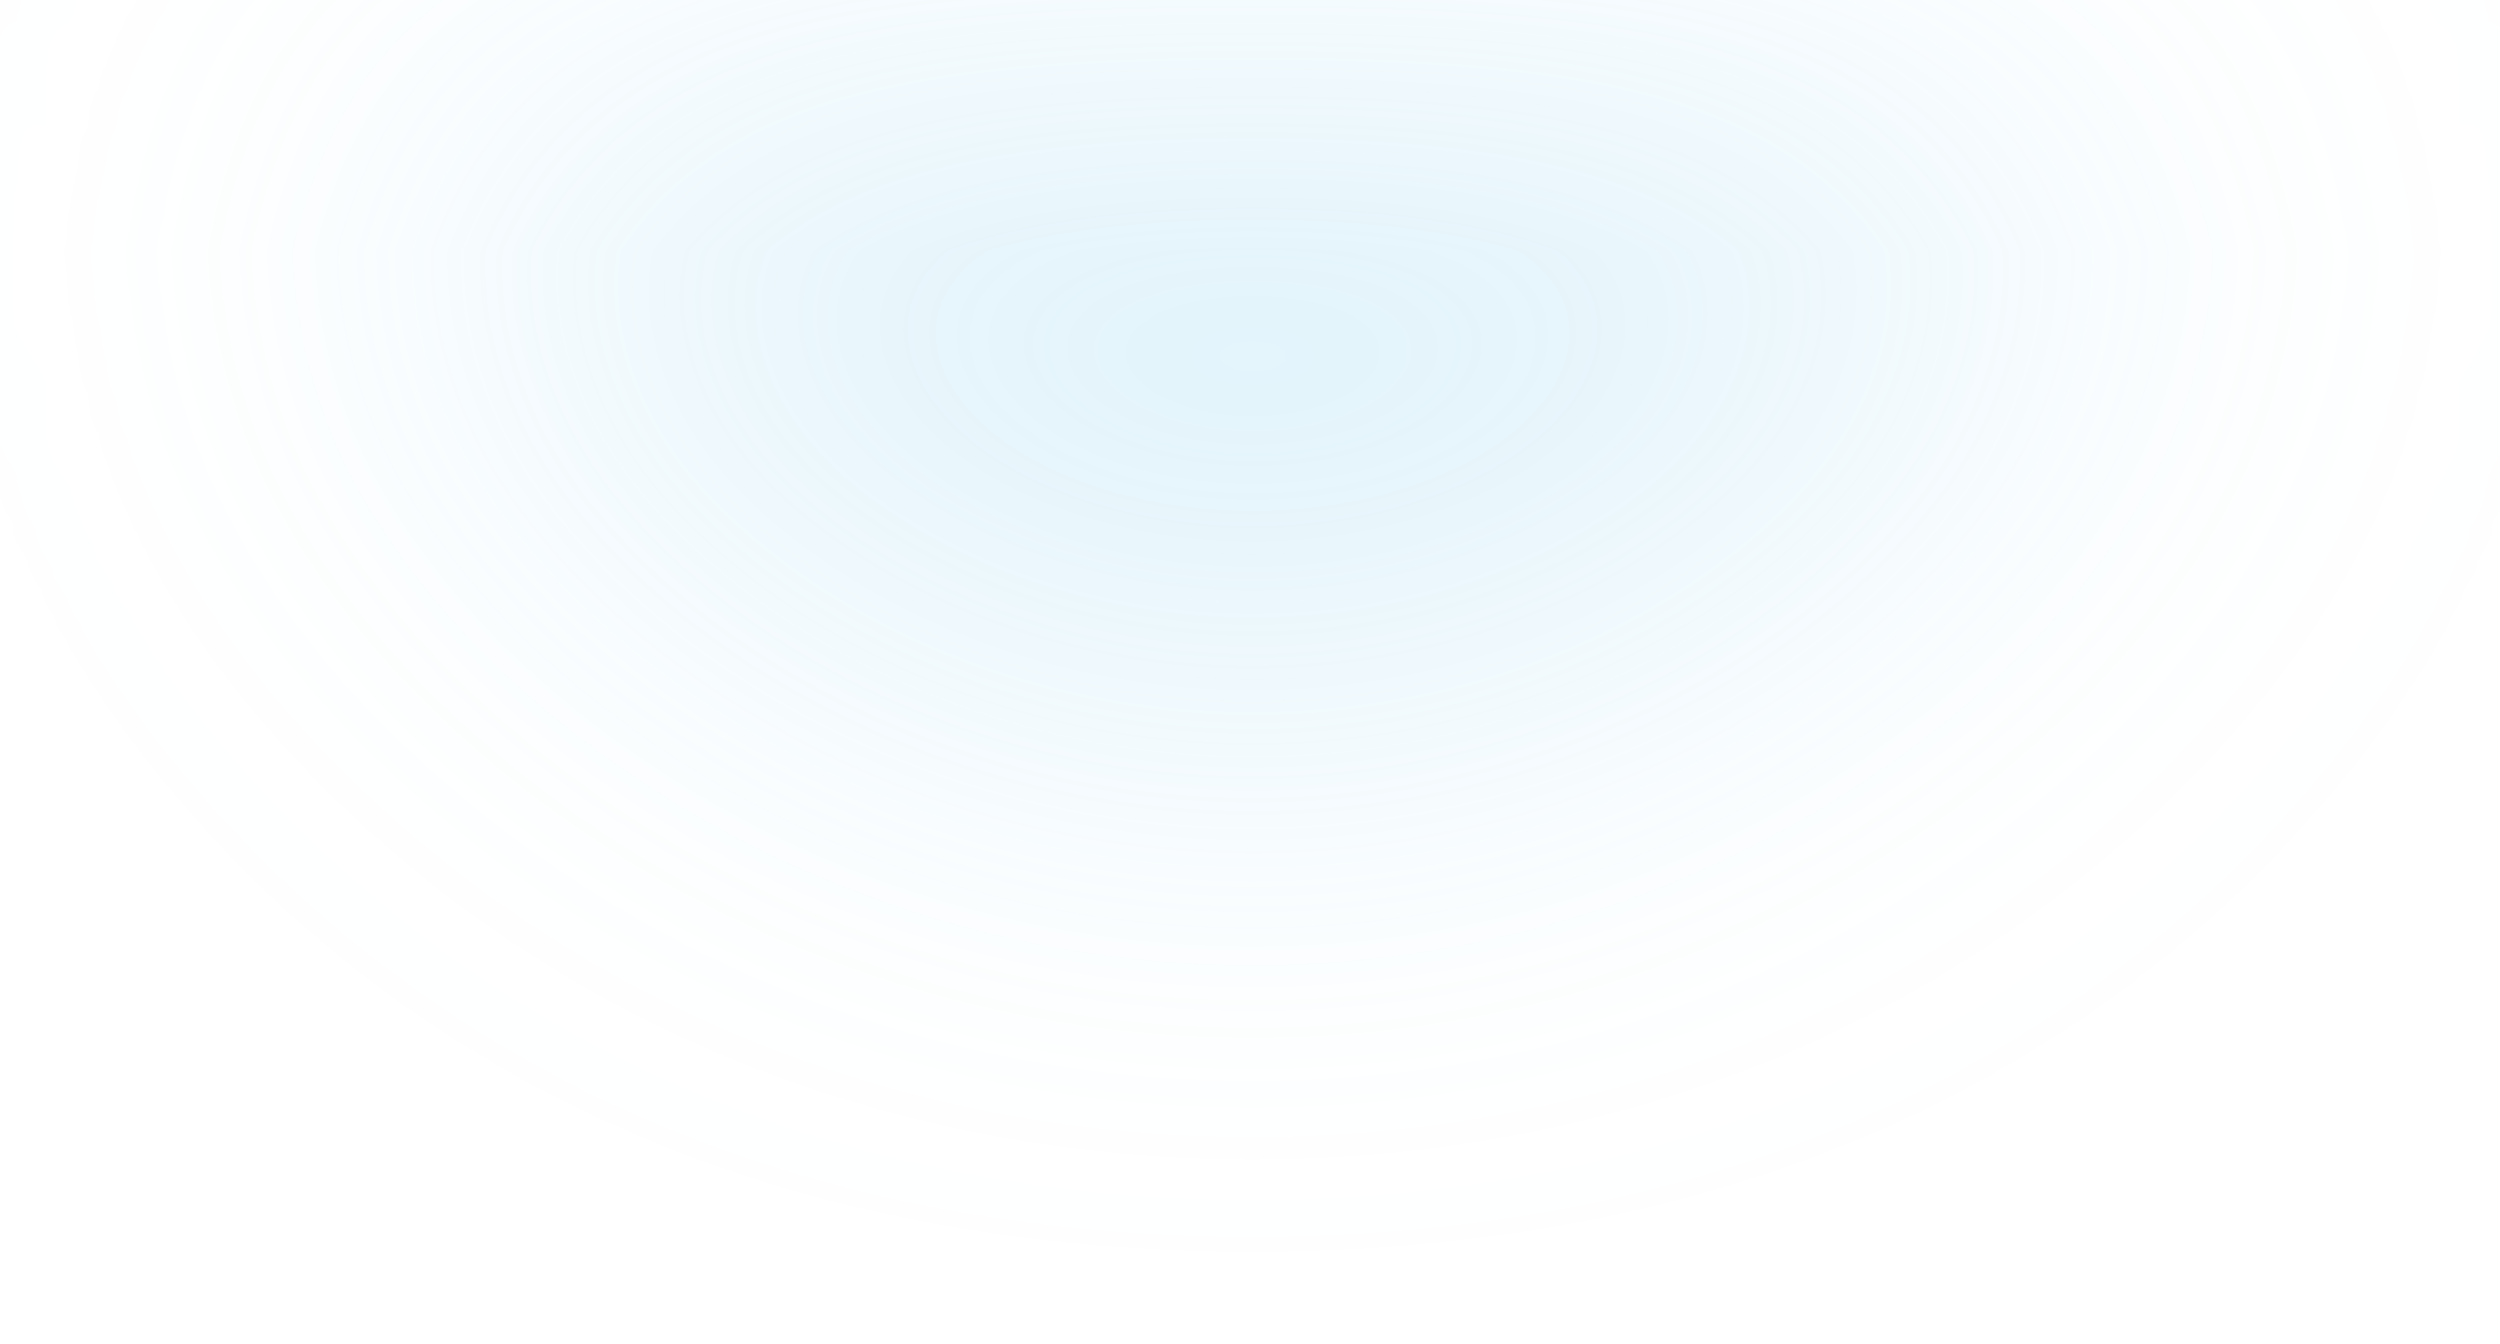
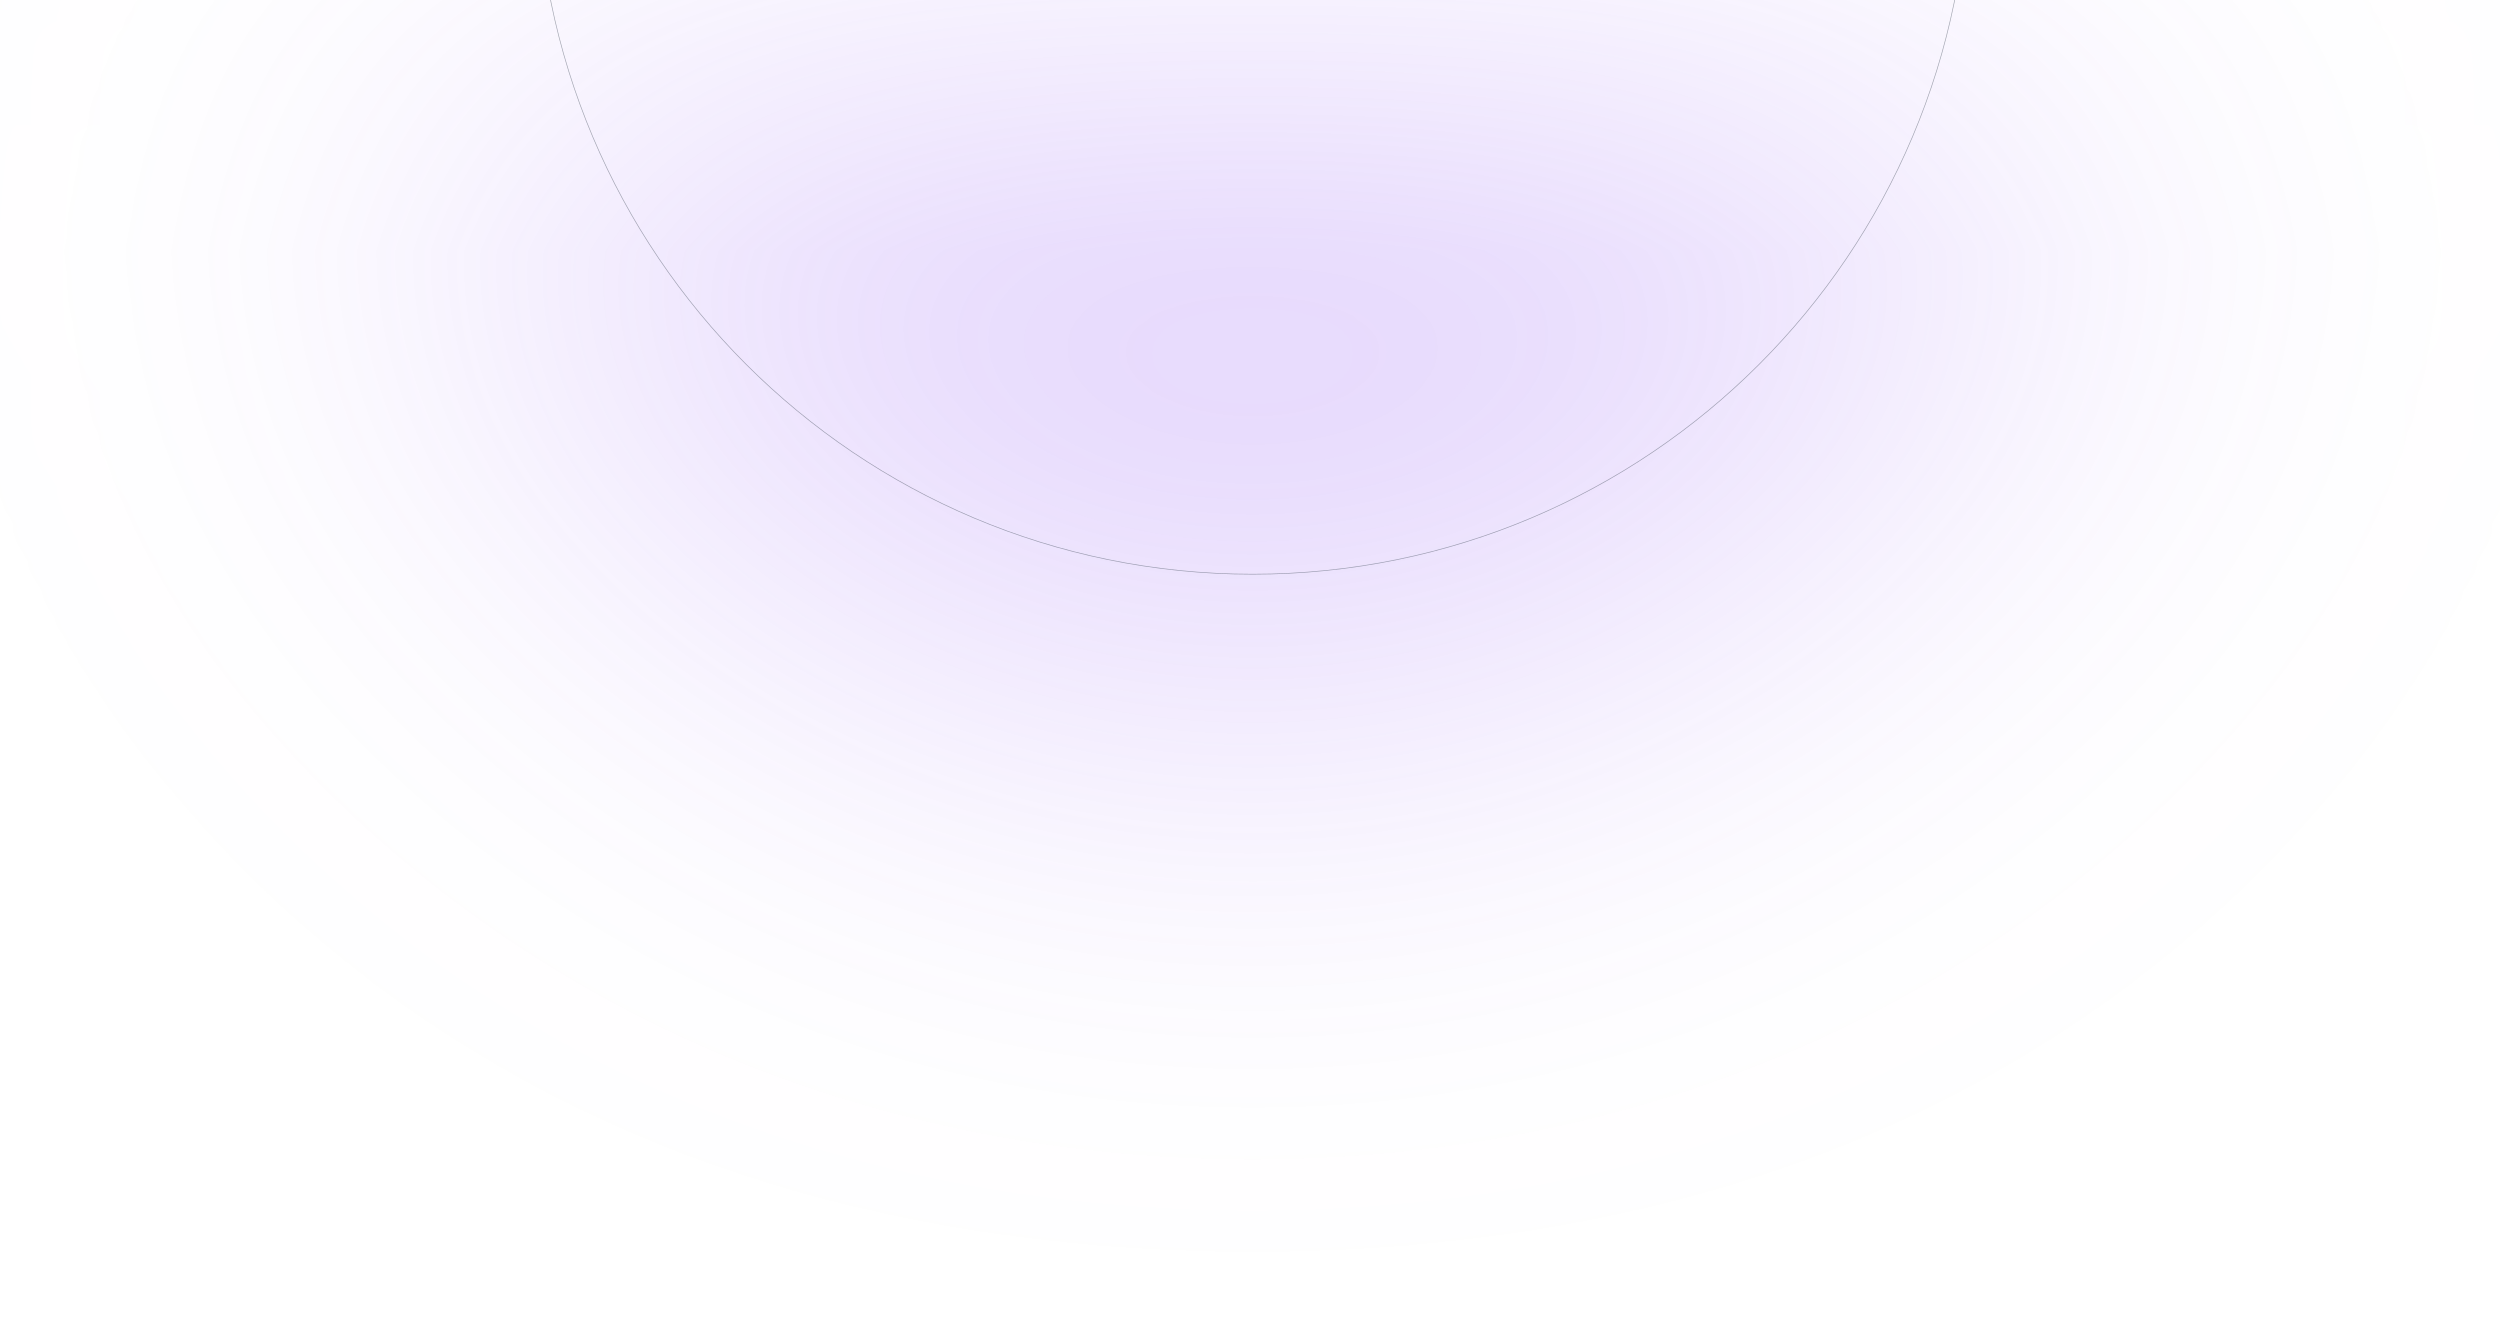
<svg xmlns="http://www.w3.org/2000/svg" width="1920" height="1032" viewBox="0 0 1920 1032" fill="none">
  <g opacity="0.25" filter="url(#filter0_f_17_11570)">
-     <circle cx="962.014" cy="-109" r="641" fill="#74c7ec" />
+     <circle cx="962.014" cy="-109" r="641" fill="#8646F4" />
  </g>
+   <circle cx="962.014" cy="-109" r="550" stroke="#4B5563" stroke-opacity="0.5" stroke-width="0.5" fill="none" />
  <defs>
    <filter id="filter0_f_17_11570" x="-178.986" y="-1250" width="2282" height="2282" filterUnits="userSpaceOnUse" color-interpolation-filters="sRGB">
      <feFlood flood-opacity="0" result="BackgroundImageFix" />
      <feBlend mode="normal" in="SourceGraphic" in2="BackgroundImageFix" result="shape" />
      <feGaussianBlur stdDeviation="250" result="effect1_foregroundBlur_17_11570" />
    </filter>
  </defs>
</svg>
